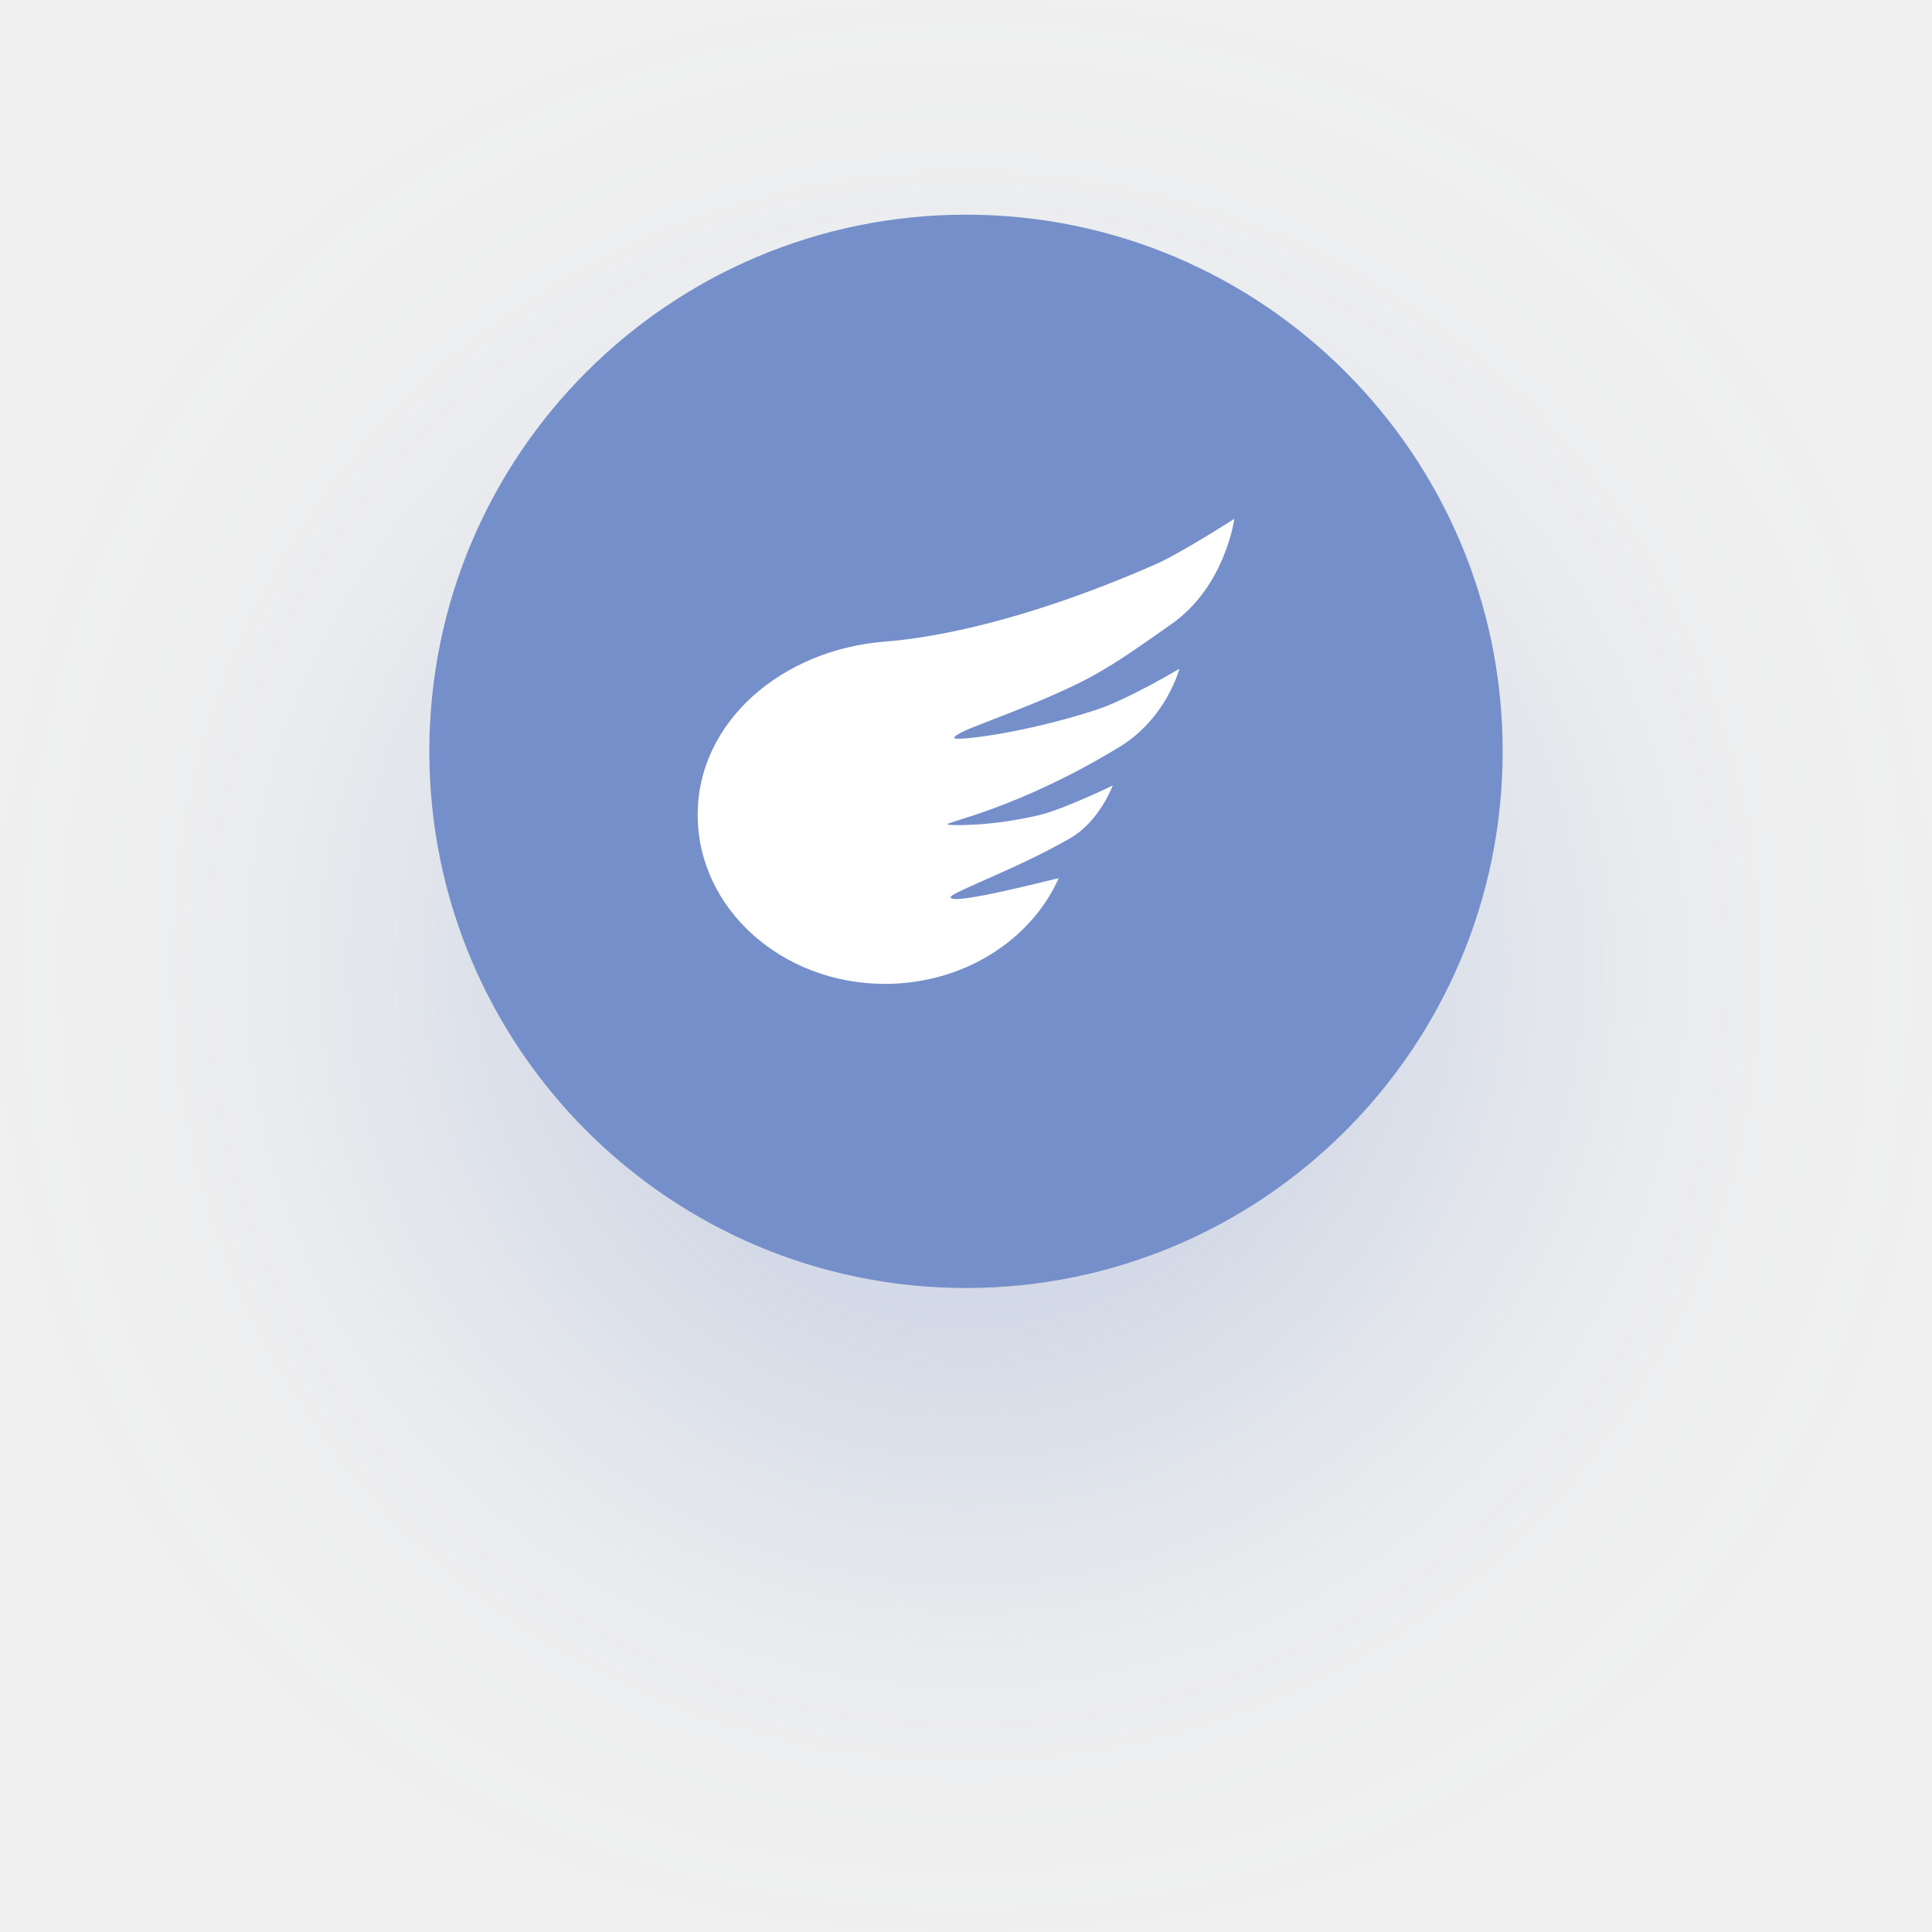
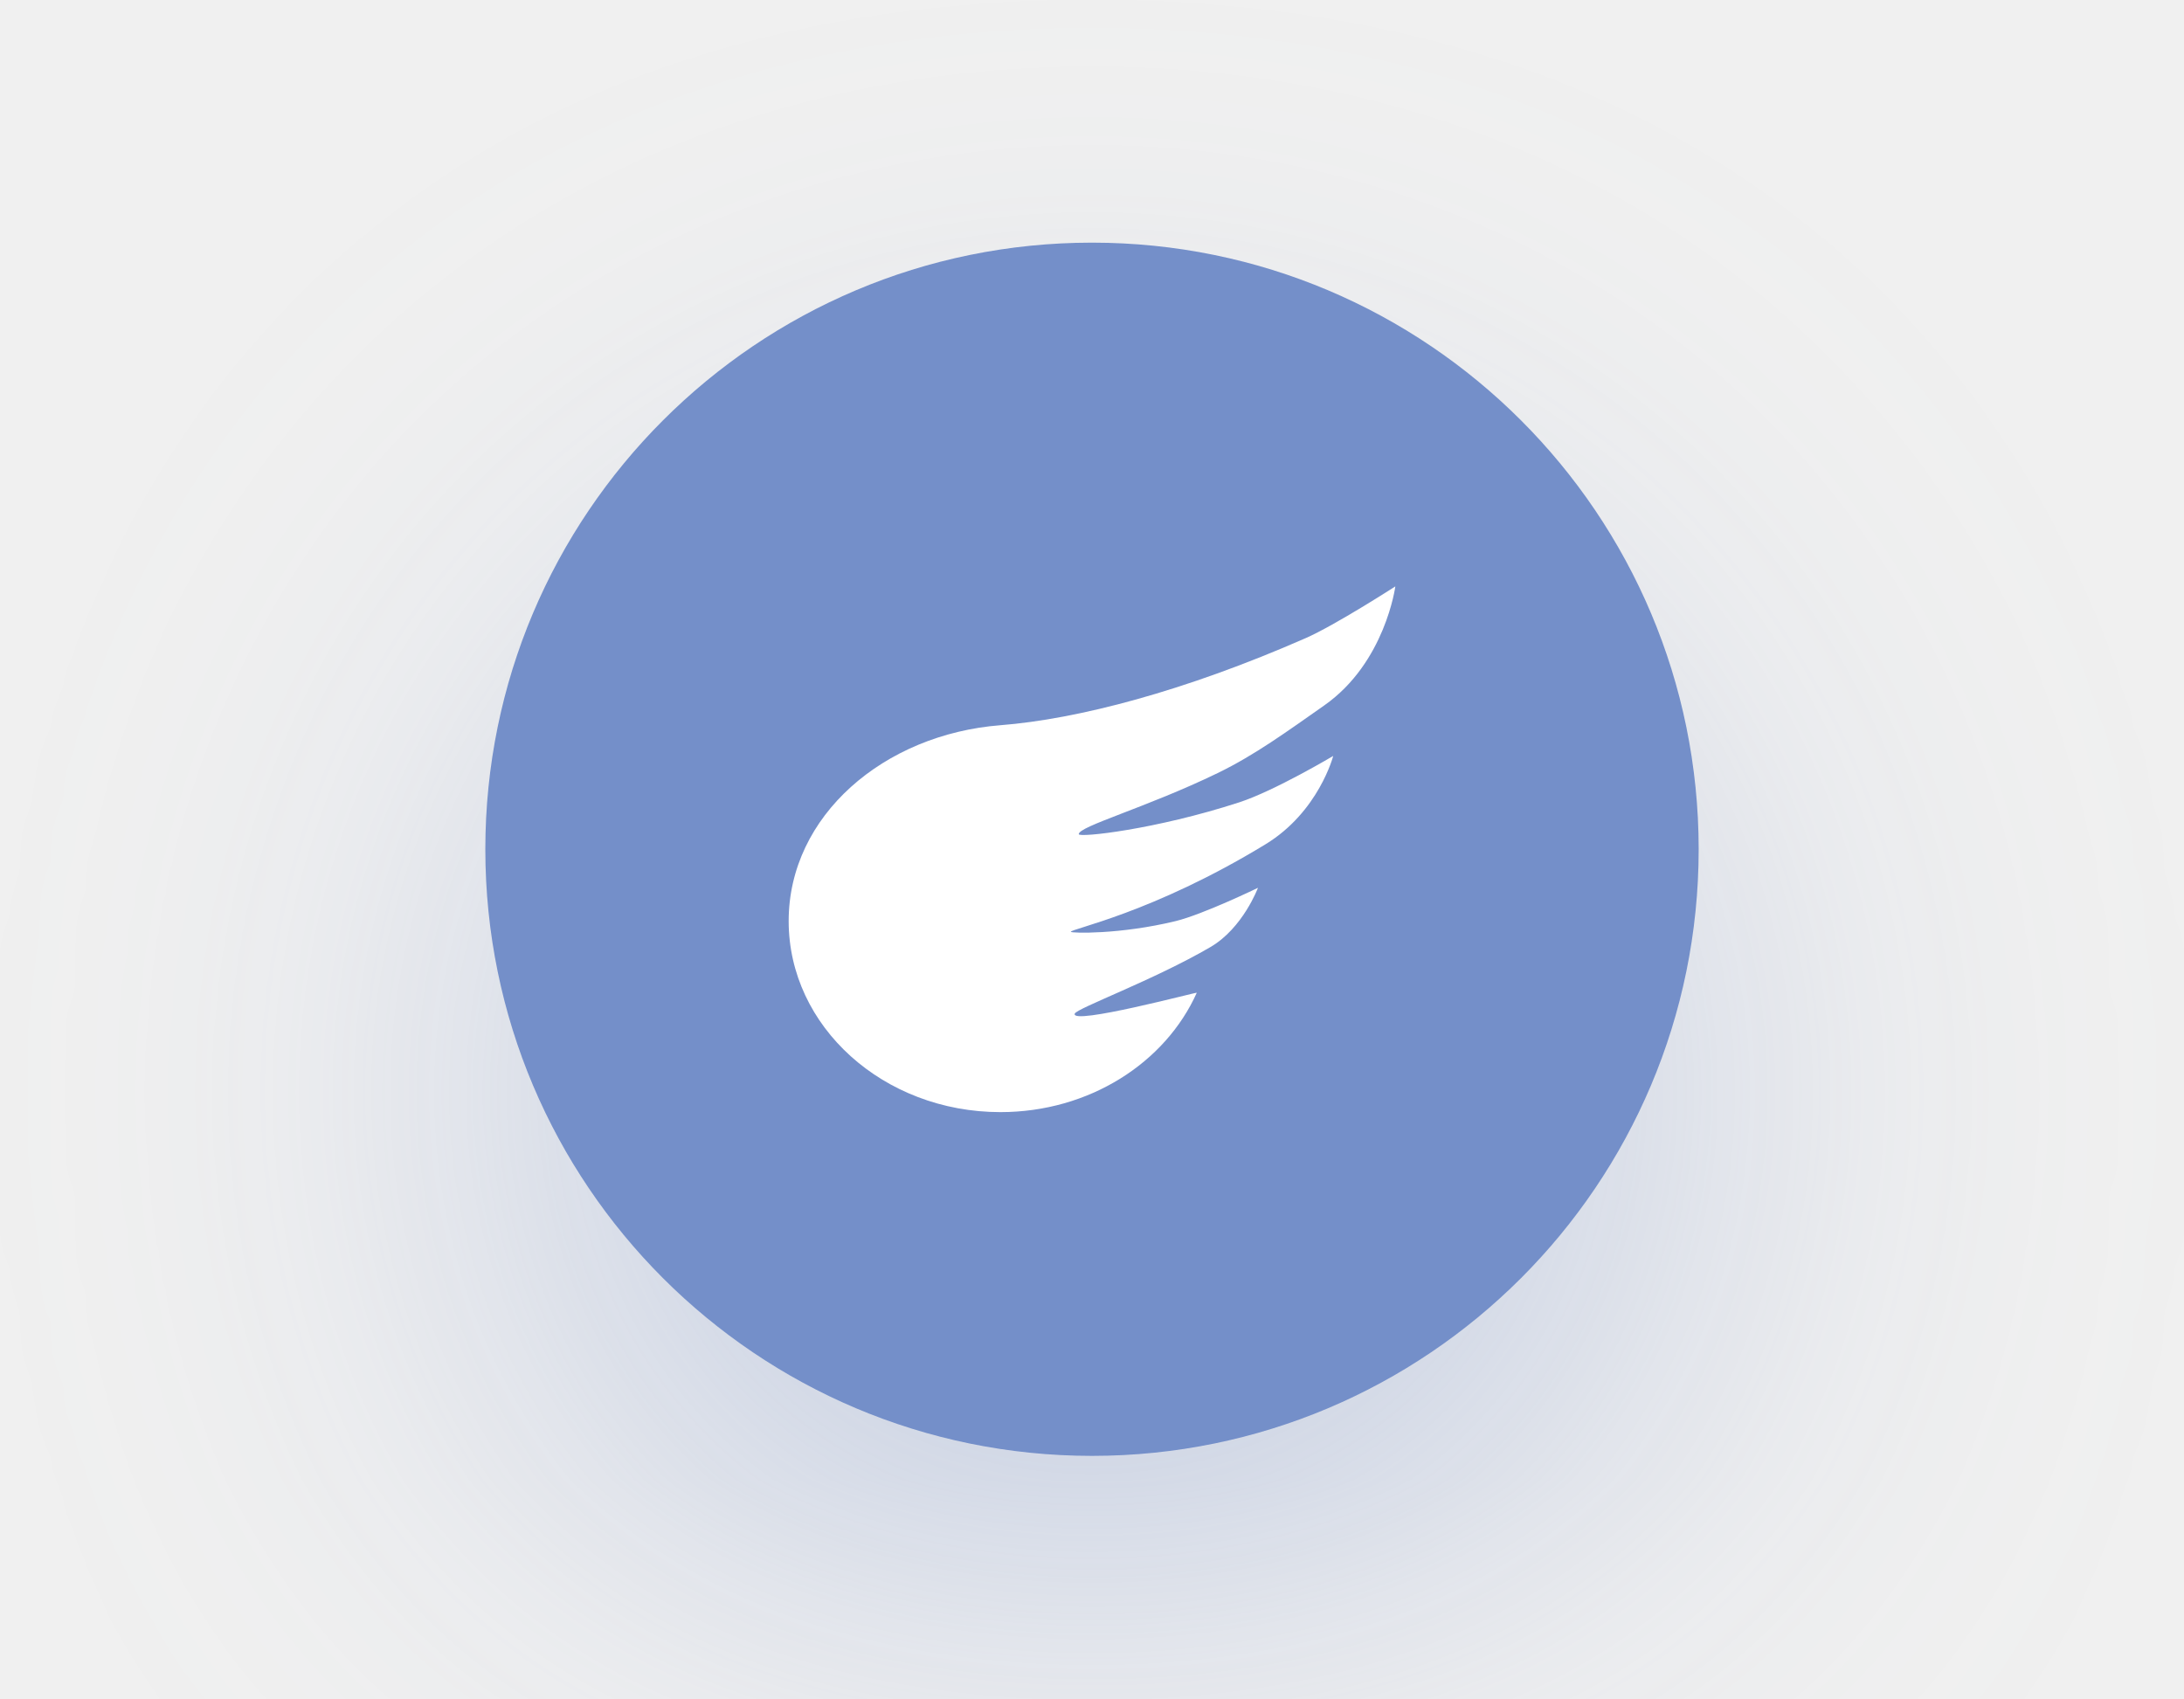
- <svg xmlns="http://www.w3.org/2000/svg" width="90" height="90" viewBox="0 0 90 90" fill="none">
+ <svg xmlns="http://www.w3.org/2000/svg" width="90" height="70" viewBox="0 0 90 70" fill="none">
  <g filter="url(#filter0_d_63_5981)">
    <path d="M20 35C20 21.193 31.193 10 45 10C58.807 10 70 21.193 70 35C70 48.807 58.807 60 45 60C31.193 60 20 48.807 20 35Z" fill="#748FC9" />
    <g clip-path="url(#clip0_63_5981)">
      <path fill-rule="evenodd" clip-rule="evenodd" d="M41.226 45.833C44.889 45.833 48.024 43.798 49.318 40.913C49.334 40.877 44.121 42.267 44.288 41.776C44.362 41.556 47.557 40.389 49.885 39.028C51.223 38.245 51.839 36.589 51.839 36.589C51.839 36.589 49.585 37.683 48.446 37.961C46.149 38.52 44.127 38.46 44.127 38.402C44.127 38.276 47.484 37.638 52.15 34.795C54.344 33.458 54.94 31.154 54.94 31.154C54.94 31.154 52.528 32.591 51.069 33.066C47.61 34.191 44.454 34.53 44.454 34.378C44.454 34.052 47.232 33.288 50.177 31.861C51.708 31.119 53.034 30.149 54.571 29.072C57.085 27.308 57.5 24.167 57.5 24.167C57.5 24.167 55.02 25.766 53.81 26.297C48.816 28.489 44.406 29.639 41.226 29.888C36.427 30.264 32.5 33.613 32.5 37.961C32.5 42.309 36.407 45.833 41.226 45.833Z" fill="white" />
    </g>
  </g>
  <defs>
    <filter id="filter0_d_63_5981" x="0" y="0" width="90" height="90" filterUnits="userSpaceOnUse" color-interpolation-filters="sRGB">
      <feFlood flood-opacity="0" result="BackgroundImageFix" />
      <feColorMatrix in="SourceAlpha" type="matrix" values="0 0 0 0 0 0 0 0 0 0 0 0 0 0 0 0 0 0 127 0" result="hardAlpha" />
      <feOffset dy="10" />
      <feGaussianBlur stdDeviation="10" />
      <feColorMatrix type="matrix" values="0 0 0 0 0.455 0 0 0 0 0.561 0 0 0 0 0.788 0 0 0 0.3 0" />
      <feBlend mode="normal" in2="BackgroundImageFix" result="effect1_dropShadow_63_5981" />
      <feBlend mode="normal" in="SourceGraphic" in2="effect1_dropShadow_63_5981" result="shape" />
    </filter>
    <clipPath id="clip0_63_5981">
      <rect width="25" height="25" fill="white" transform="translate(32.5 22.5)" />
    </clipPath>
  </defs>
</svg>
